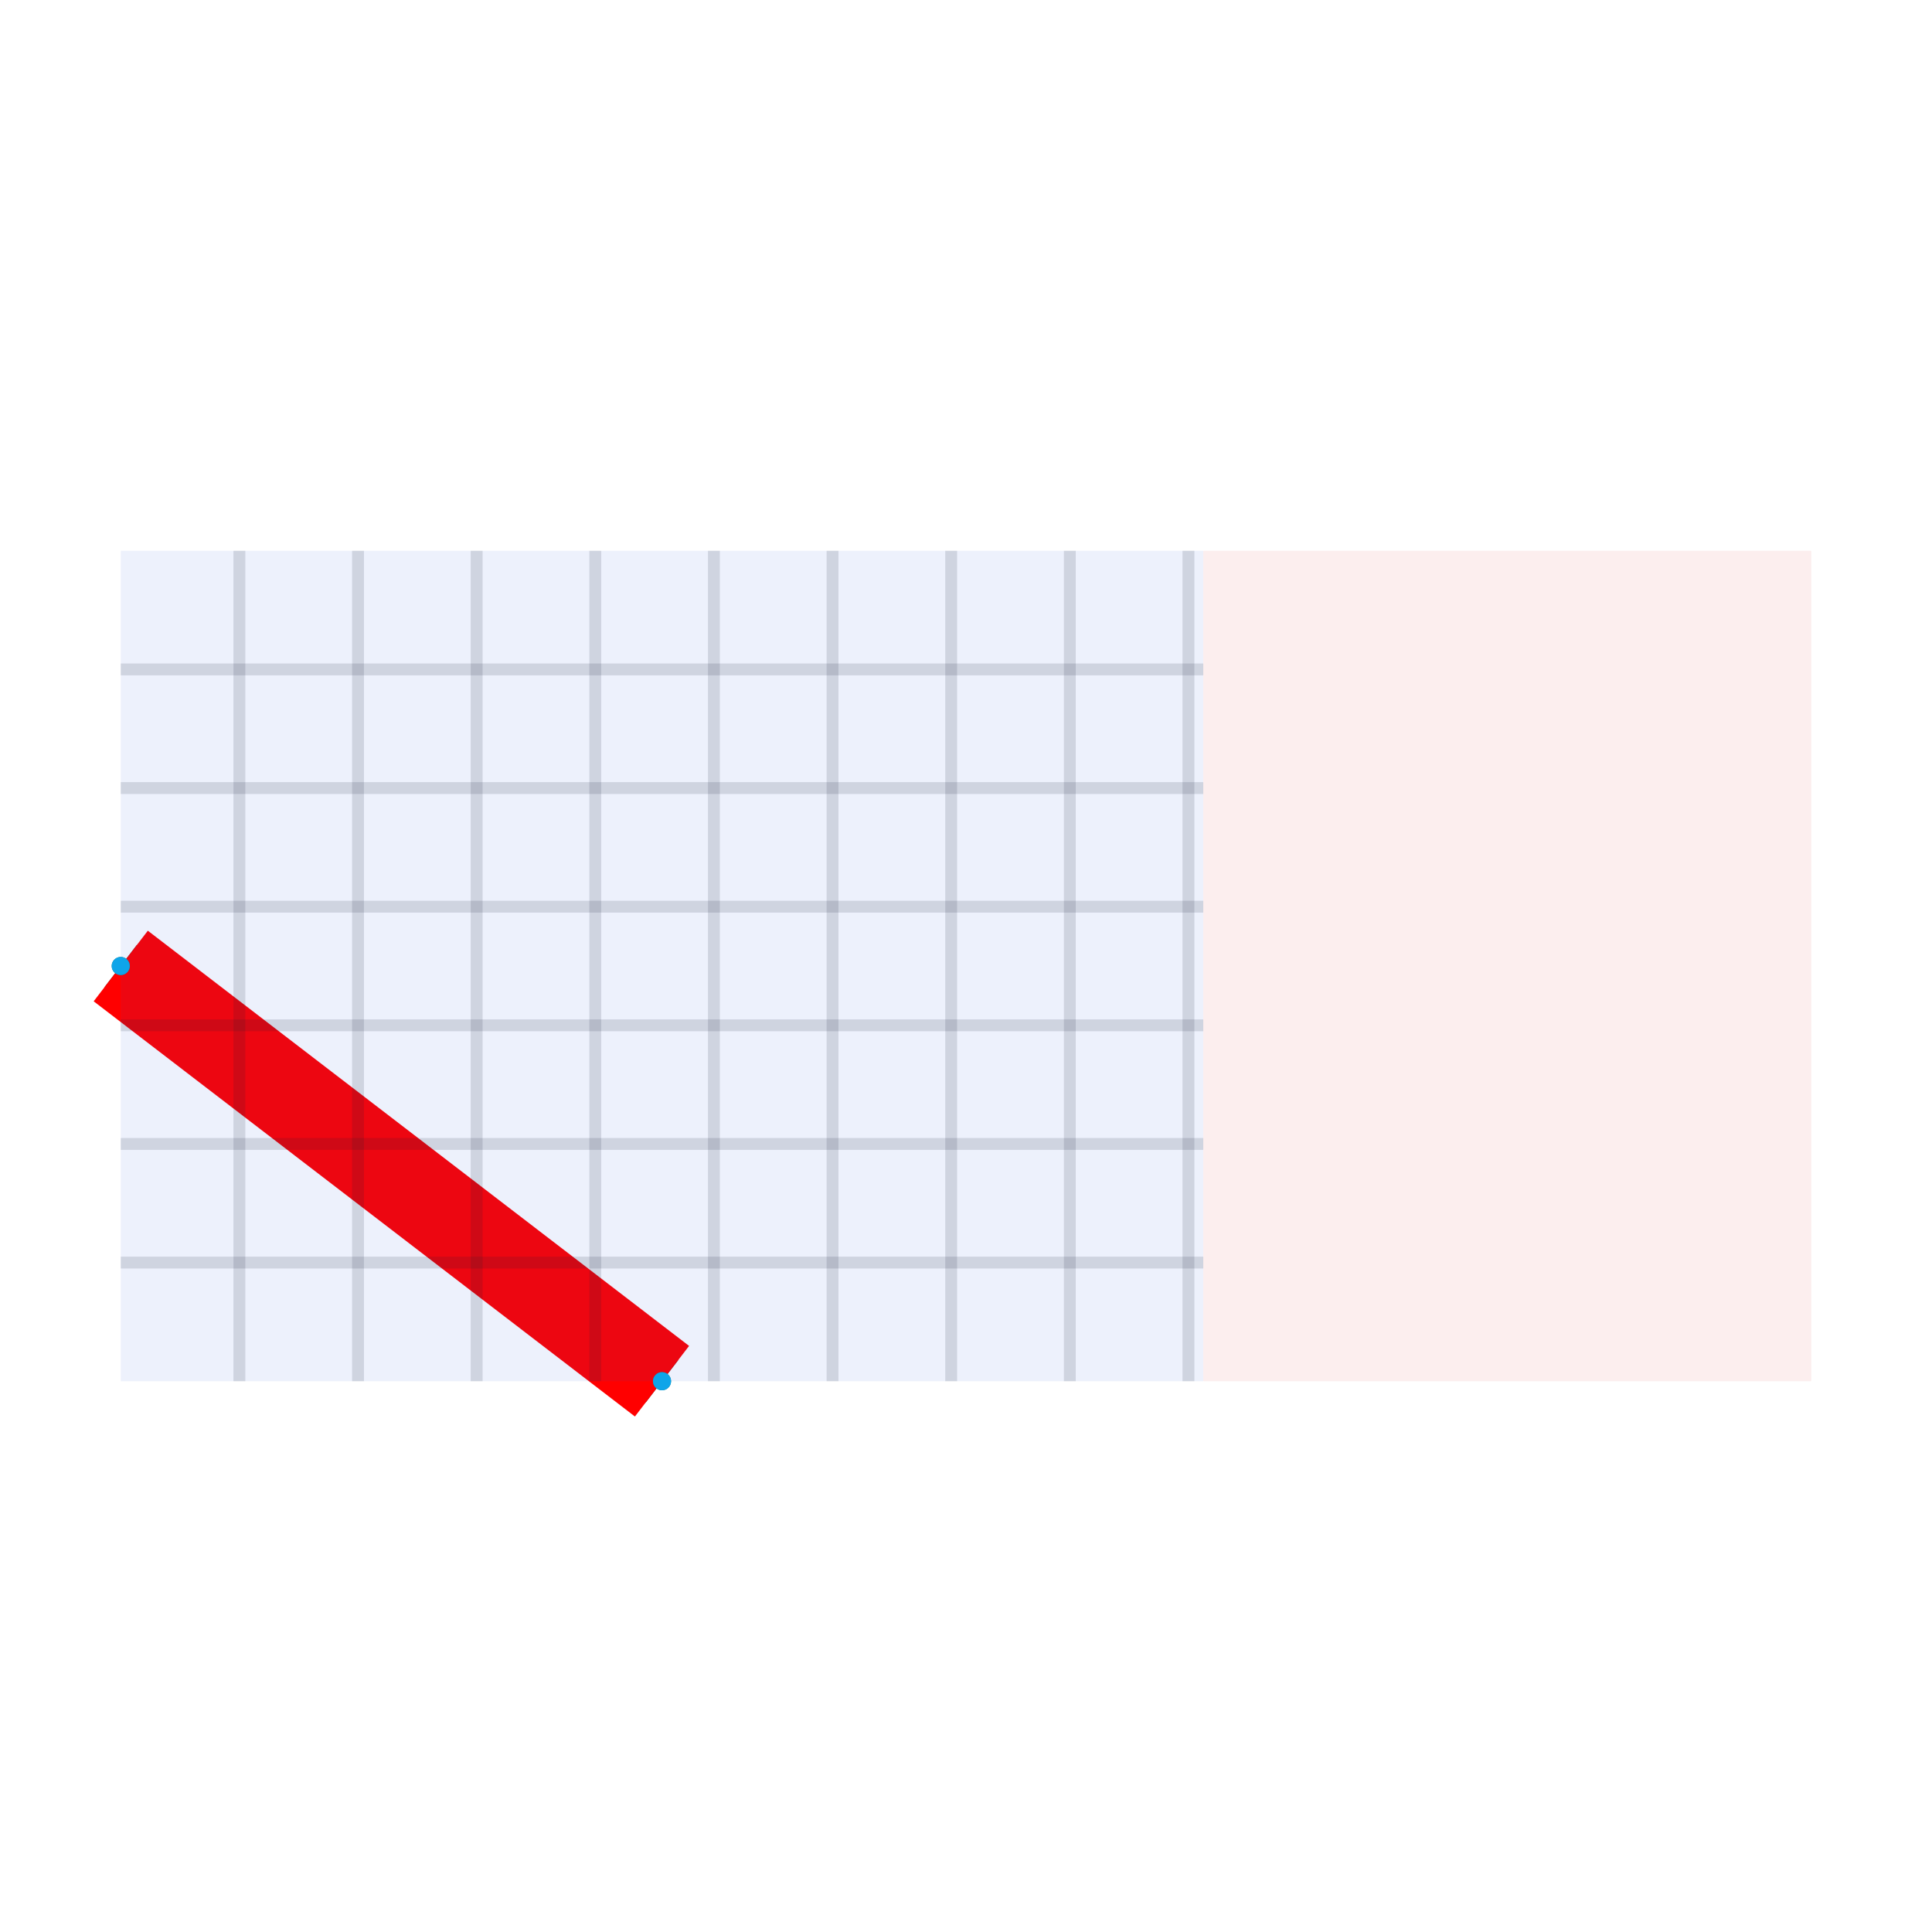
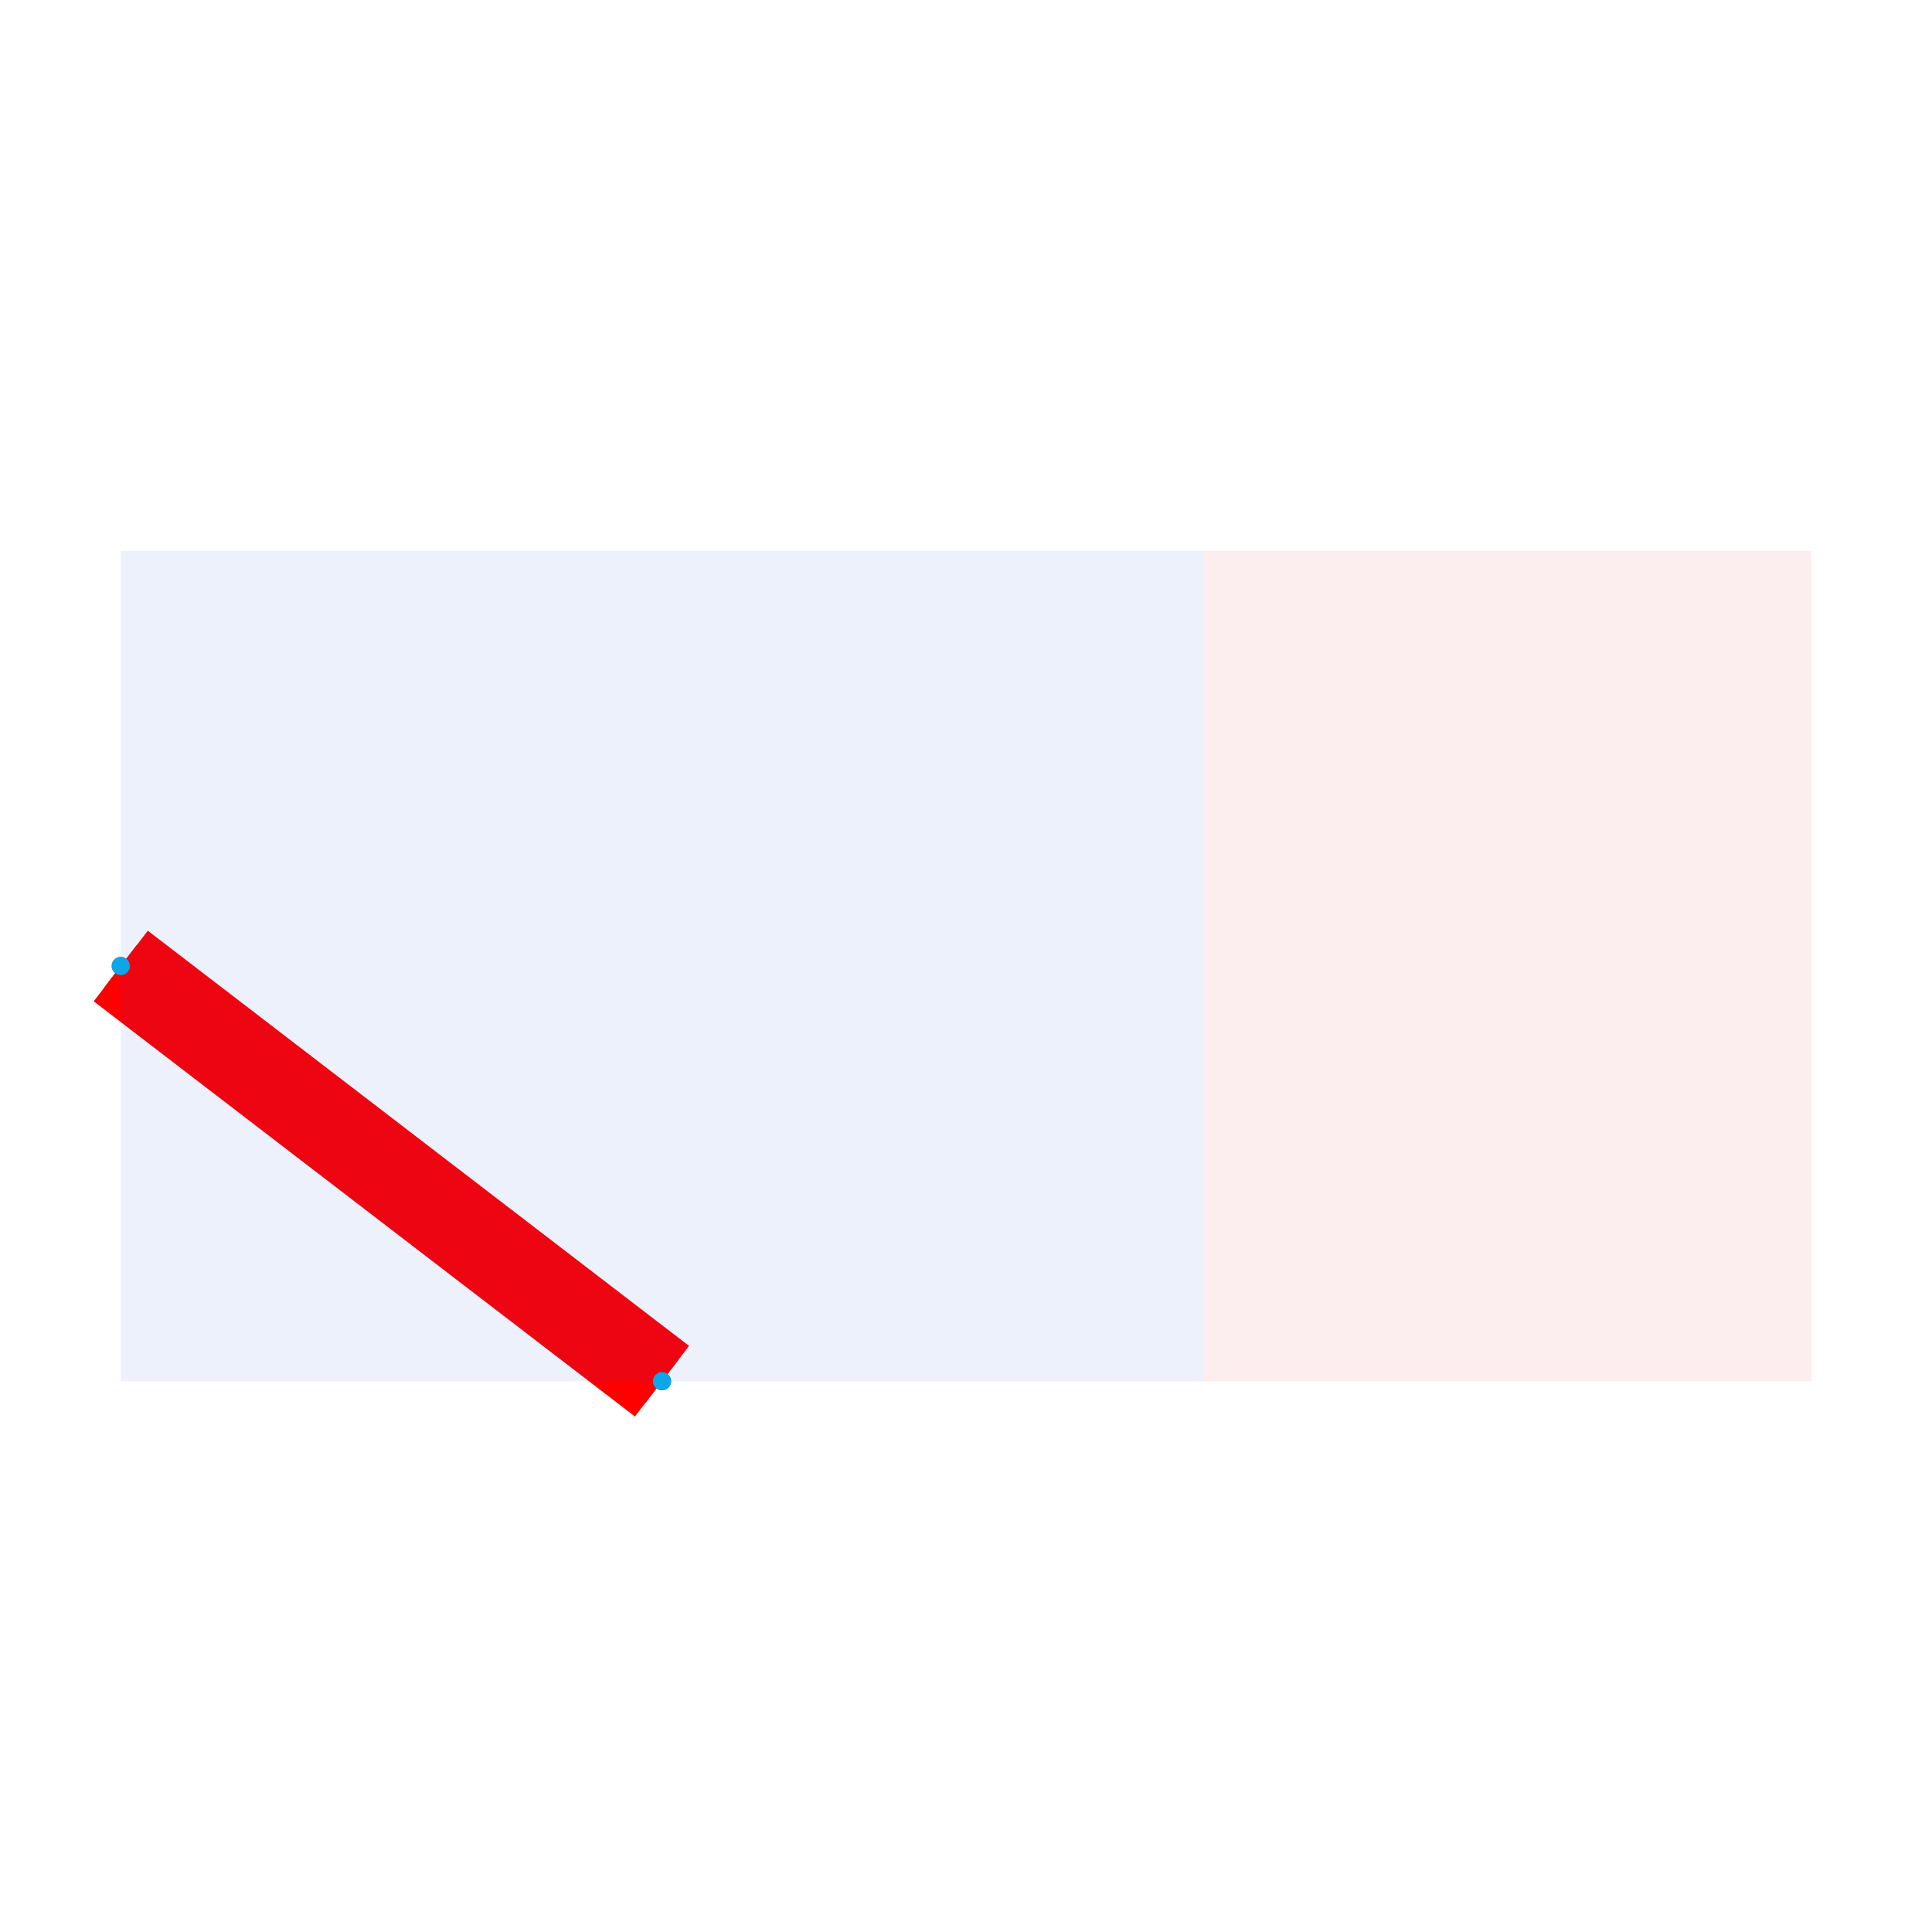
<svg xmlns="http://www.w3.org/2000/svg" width="640" height="640" viewBox="0 0 640 640">
  <rect width="100%" height="100%" fill="white" />
  <g>
    <polyline data-points="-8.75,-7 -7.8375,-7.699999999999999" data-type="line" data-label="original:source_net_11_mst1" points="40,320 219.298,457.544" fill="none" stroke="#111111" stroke-width="17.684" />
  </g>
  <g>
    <polyline data-points="-8.75,-7 -7.8375,-7.699999999999999" data-type="line" data-label="source_net_11_mst1" points="40,320 219.298,457.544" fill="none" stroke="#FF0000" stroke-width="29.474" />
-   </g>
-   <g>
-     <polyline data-points="-8.55,-7.699999999999999 -8.55,-6.300000000000001" data-type="line" data-label="grid:v" points="79.298,457.544 79.298,182.456" fill="none" stroke="rgba(15, 23, 42, 0.14)" stroke-width="3.93" />
-   </g>
-   <g>
-     <polyline data-points="-8.350000000000001,-7.699999999999999 -8.350000000000001,-6.300000000000001" data-type="line" data-label="grid:v" points="118.596,457.544 118.596,182.456" fill="none" stroke="rgba(15, 23, 42, 0.14)" stroke-width="3.93" />
-   </g>
-   <g>
-     <polyline data-points="-8.150000000000002,-7.699999999999999 -8.150000000000002,-6.300000000000001" data-type="line" data-label="grid:v" points="157.895,457.544 157.895,182.456" fill="none" stroke="rgba(15, 23, 42, 0.14)" stroke-width="3.93" />
-   </g>
-   <g>
-     <polyline data-points="-7.950000000000002,-7.699999999999999 -7.950000000000002,-6.300000000000001" data-type="line" data-label="grid:v" points="197.193,457.544 197.193,182.456" fill="none" stroke="rgba(15, 23, 42, 0.14)" stroke-width="3.93" />
-   </g>
-   <g>
-     <polyline data-points="-7.750000000000002,-7.699999999999999 -7.750000000000002,-6.300000000000001" data-type="line" data-label="grid:v" points="236.491,457.544 236.491,182.456" fill="none" stroke="rgba(15, 23, 42, 0.14)" stroke-width="3.93" />
-   </g>
-   <g>
-     <polyline data-points="-7.550000000000002,-7.699999999999999 -7.550000000000002,-6.300000000000001" data-type="line" data-label="grid:v" points="275.789,457.544 275.789,182.456" fill="none" stroke="rgba(15, 23, 42, 0.14)" stroke-width="3.93" />
-   </g>
-   <g>
-     <polyline data-points="-7.350000000000001,-7.699999999999999 -7.350000000000001,-6.300000000000001" data-type="line" data-label="grid:v" points="315.088,457.544 315.088,182.456" fill="none" stroke="rgba(15, 23, 42, 0.14)" stroke-width="3.93" />
-   </g>
-   <g>
-     <polyline data-points="-7.150000000000001,-7.699999999999999 -7.150000000000001,-6.300000000000001" data-type="line" data-label="grid:v" points="354.386,457.544 354.386,182.456" fill="none" stroke="rgba(15, 23, 42, 0.14)" stroke-width="3.93" />
-   </g>
-   <g>
-     <polyline data-points="-6.950000000000001,-7.699999999999999 -6.950000000000001,-6.300000000000001" data-type="line" data-label="grid:v" points="393.684,457.544 393.684,182.456" fill="none" stroke="rgba(15, 23, 42, 0.14)" stroke-width="3.93" />
-   </g>
-   <g>
-     <polyline data-points="-8.75,-7.499999999999999 -6.925000000000001,-7.499999999999999" data-type="line" data-label="grid:h" points="40,418.246 398.596,418.246" fill="none" stroke="rgba(15, 23, 42, 0.14)" stroke-width="3.93" />
-   </g>
-   <g>
-     <polyline data-points="-8.75,-7.299999999999999 -6.925000000000001,-7.299999999999999" data-type="line" data-label="grid:h" points="40,378.947 398.596,378.947" fill="none" stroke="rgba(15, 23, 42, 0.14)" stroke-width="3.93" />
-   </g>
-   <g>
-     <polyline data-points="-8.75,-7.099999999999999 -6.925000000000001,-7.099999999999999" data-type="line" data-label="grid:h" points="40,339.649 398.596,339.649" fill="none" stroke="rgba(15, 23, 42, 0.14)" stroke-width="3.93" />
-   </g>
-   <g>
-     <polyline data-points="-8.75,-6.899999999999999 -6.925000000000001,-6.899999999999999" data-type="line" data-label="grid:h" points="40,300.351 398.596,300.351" fill="none" stroke="rgba(15, 23, 42, 0.14)" stroke-width="3.93" />
-   </g>
-   <g>
-     <polyline data-points="-8.75,-6.699999999999998 -6.925000000000001,-6.699999999999998" data-type="line" data-label="grid:h" points="40,261.053 398.596,261.053" fill="none" stroke="rgba(15, 23, 42, 0.14)" stroke-width="3.93" />
-   </g>
-   <g>
-     <polyline data-points="-8.75,-6.499999999999998 -6.925000000000001,-6.499999999999998" data-type="line" data-label="grid:h" points="40,221.754 398.596,221.754" fill="none" stroke="rgba(15, 23, 42, 0.14)" stroke-width="3.93" />
  </g>
  <g>
    <rect data-type="rect" data-label="cmn_49" data-x="-7.8375" data-y="-7" x="40" y="182.456" width="358.596" height="275.088" fill="rgba(29, 78, 216, 0.08)" stroke="#1d4ed8" stroke-width="0.005" />
  </g>
  <g>
    <rect data-type="rect" data-label="obstacle:rect:0" data-x="-6.4125" data-y="-7" x="398.596" y="182.456" width="201.404" height="275.088" fill="rgba(220, 38, 38, 0.08)" stroke="#dc2626" stroke-width="0.005" />
  </g>
  <g>
    <circle data-type="point" data-label="source_net_11_mst1" data-x="-8.75" data-y="-7" cx="40" cy="320" r="3" fill="#0f766e" />
  </g>
  <g>
    <circle data-type="point" data-label="source_net_11_mst1" data-x="-7.8375" data-y="-7.699999999999999" cx="219.298" cy="457.544" r="3" fill="#0f766e" />
  </g>
  <g>
    <circle data-type="point" data-label="" data-x="-8.75" data-y="-7" cx="40" cy="320" r="3" fill="#0ea5e9" />
  </g>
  <g>
    <circle data-type="point" data-label="" data-x="-7.8375" data-y="-7.699999999999999" cx="219.298" cy="457.544" r="3" fill="#0ea5e9" />
  </g>
  <g id="crosshair" style="display: none">
    <line id="crosshair-h" y1="0" y2="640" stroke="#666" stroke-width="0.5" />
    <line id="crosshair-v" x1="0" x2="640" stroke="#666" stroke-width="0.5" />
    <text id="coordinates" font-family="monospace" font-size="12" fill="#666" />
  </g>
</svg>
